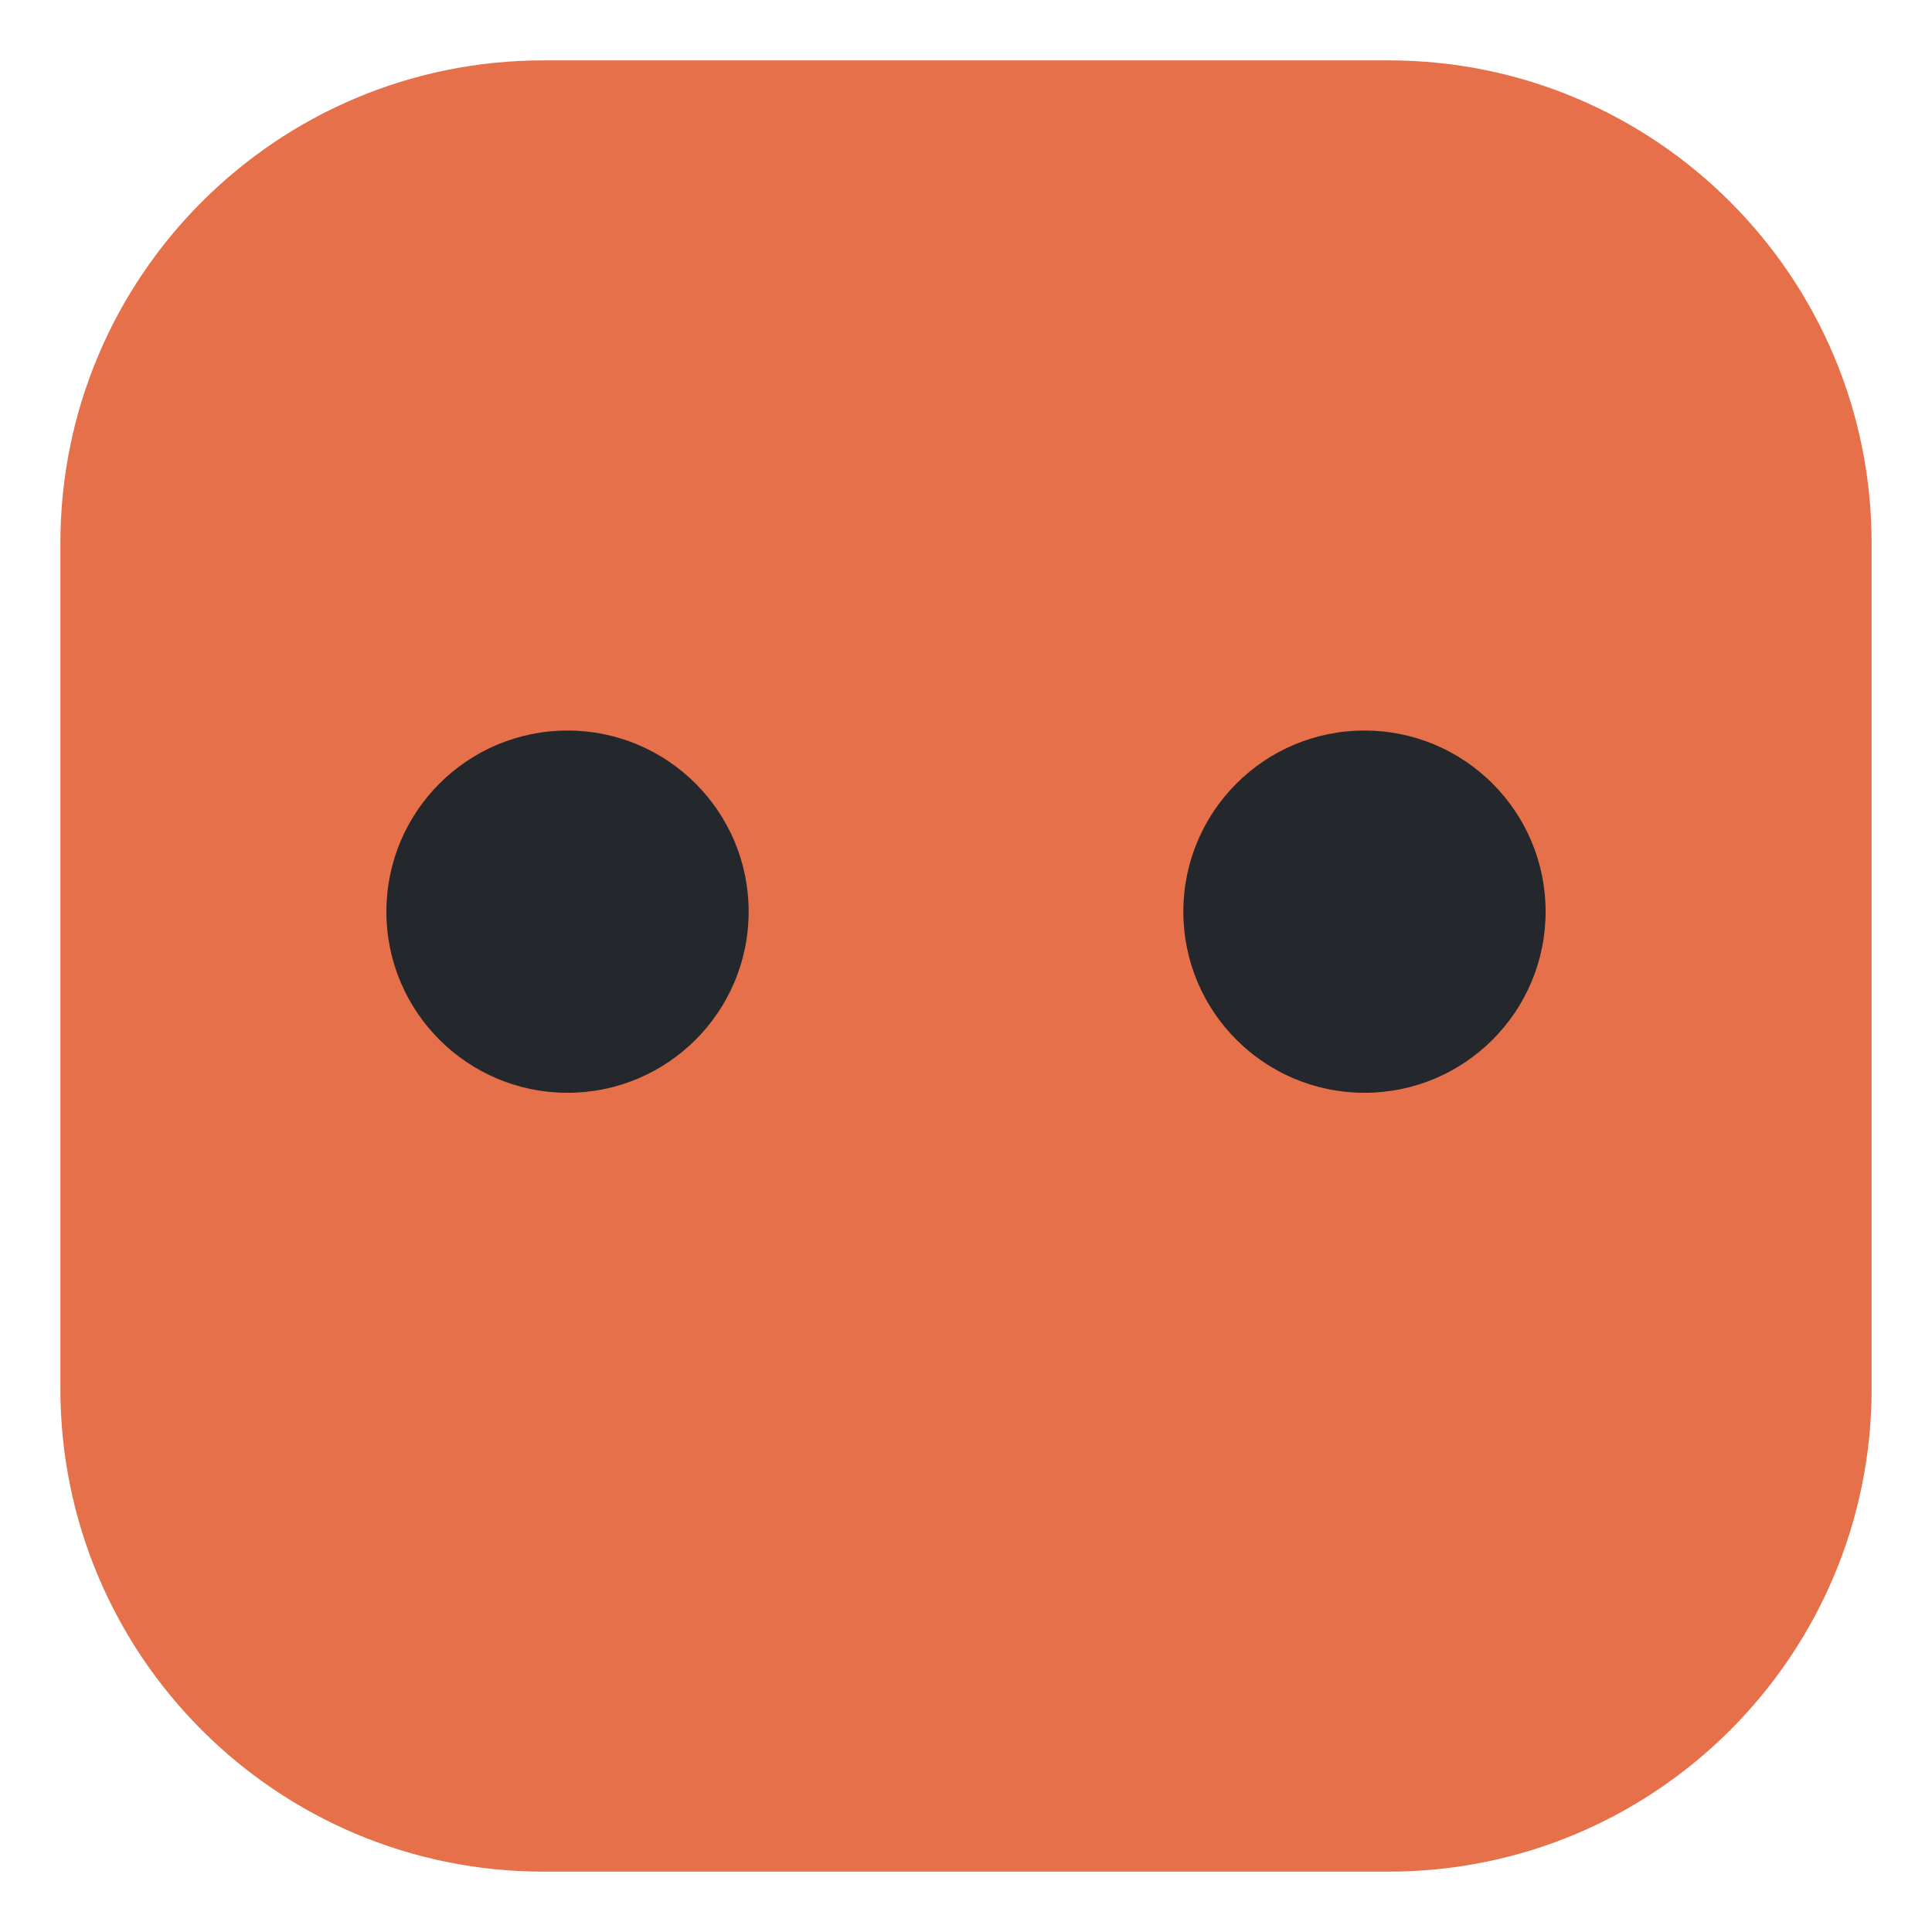
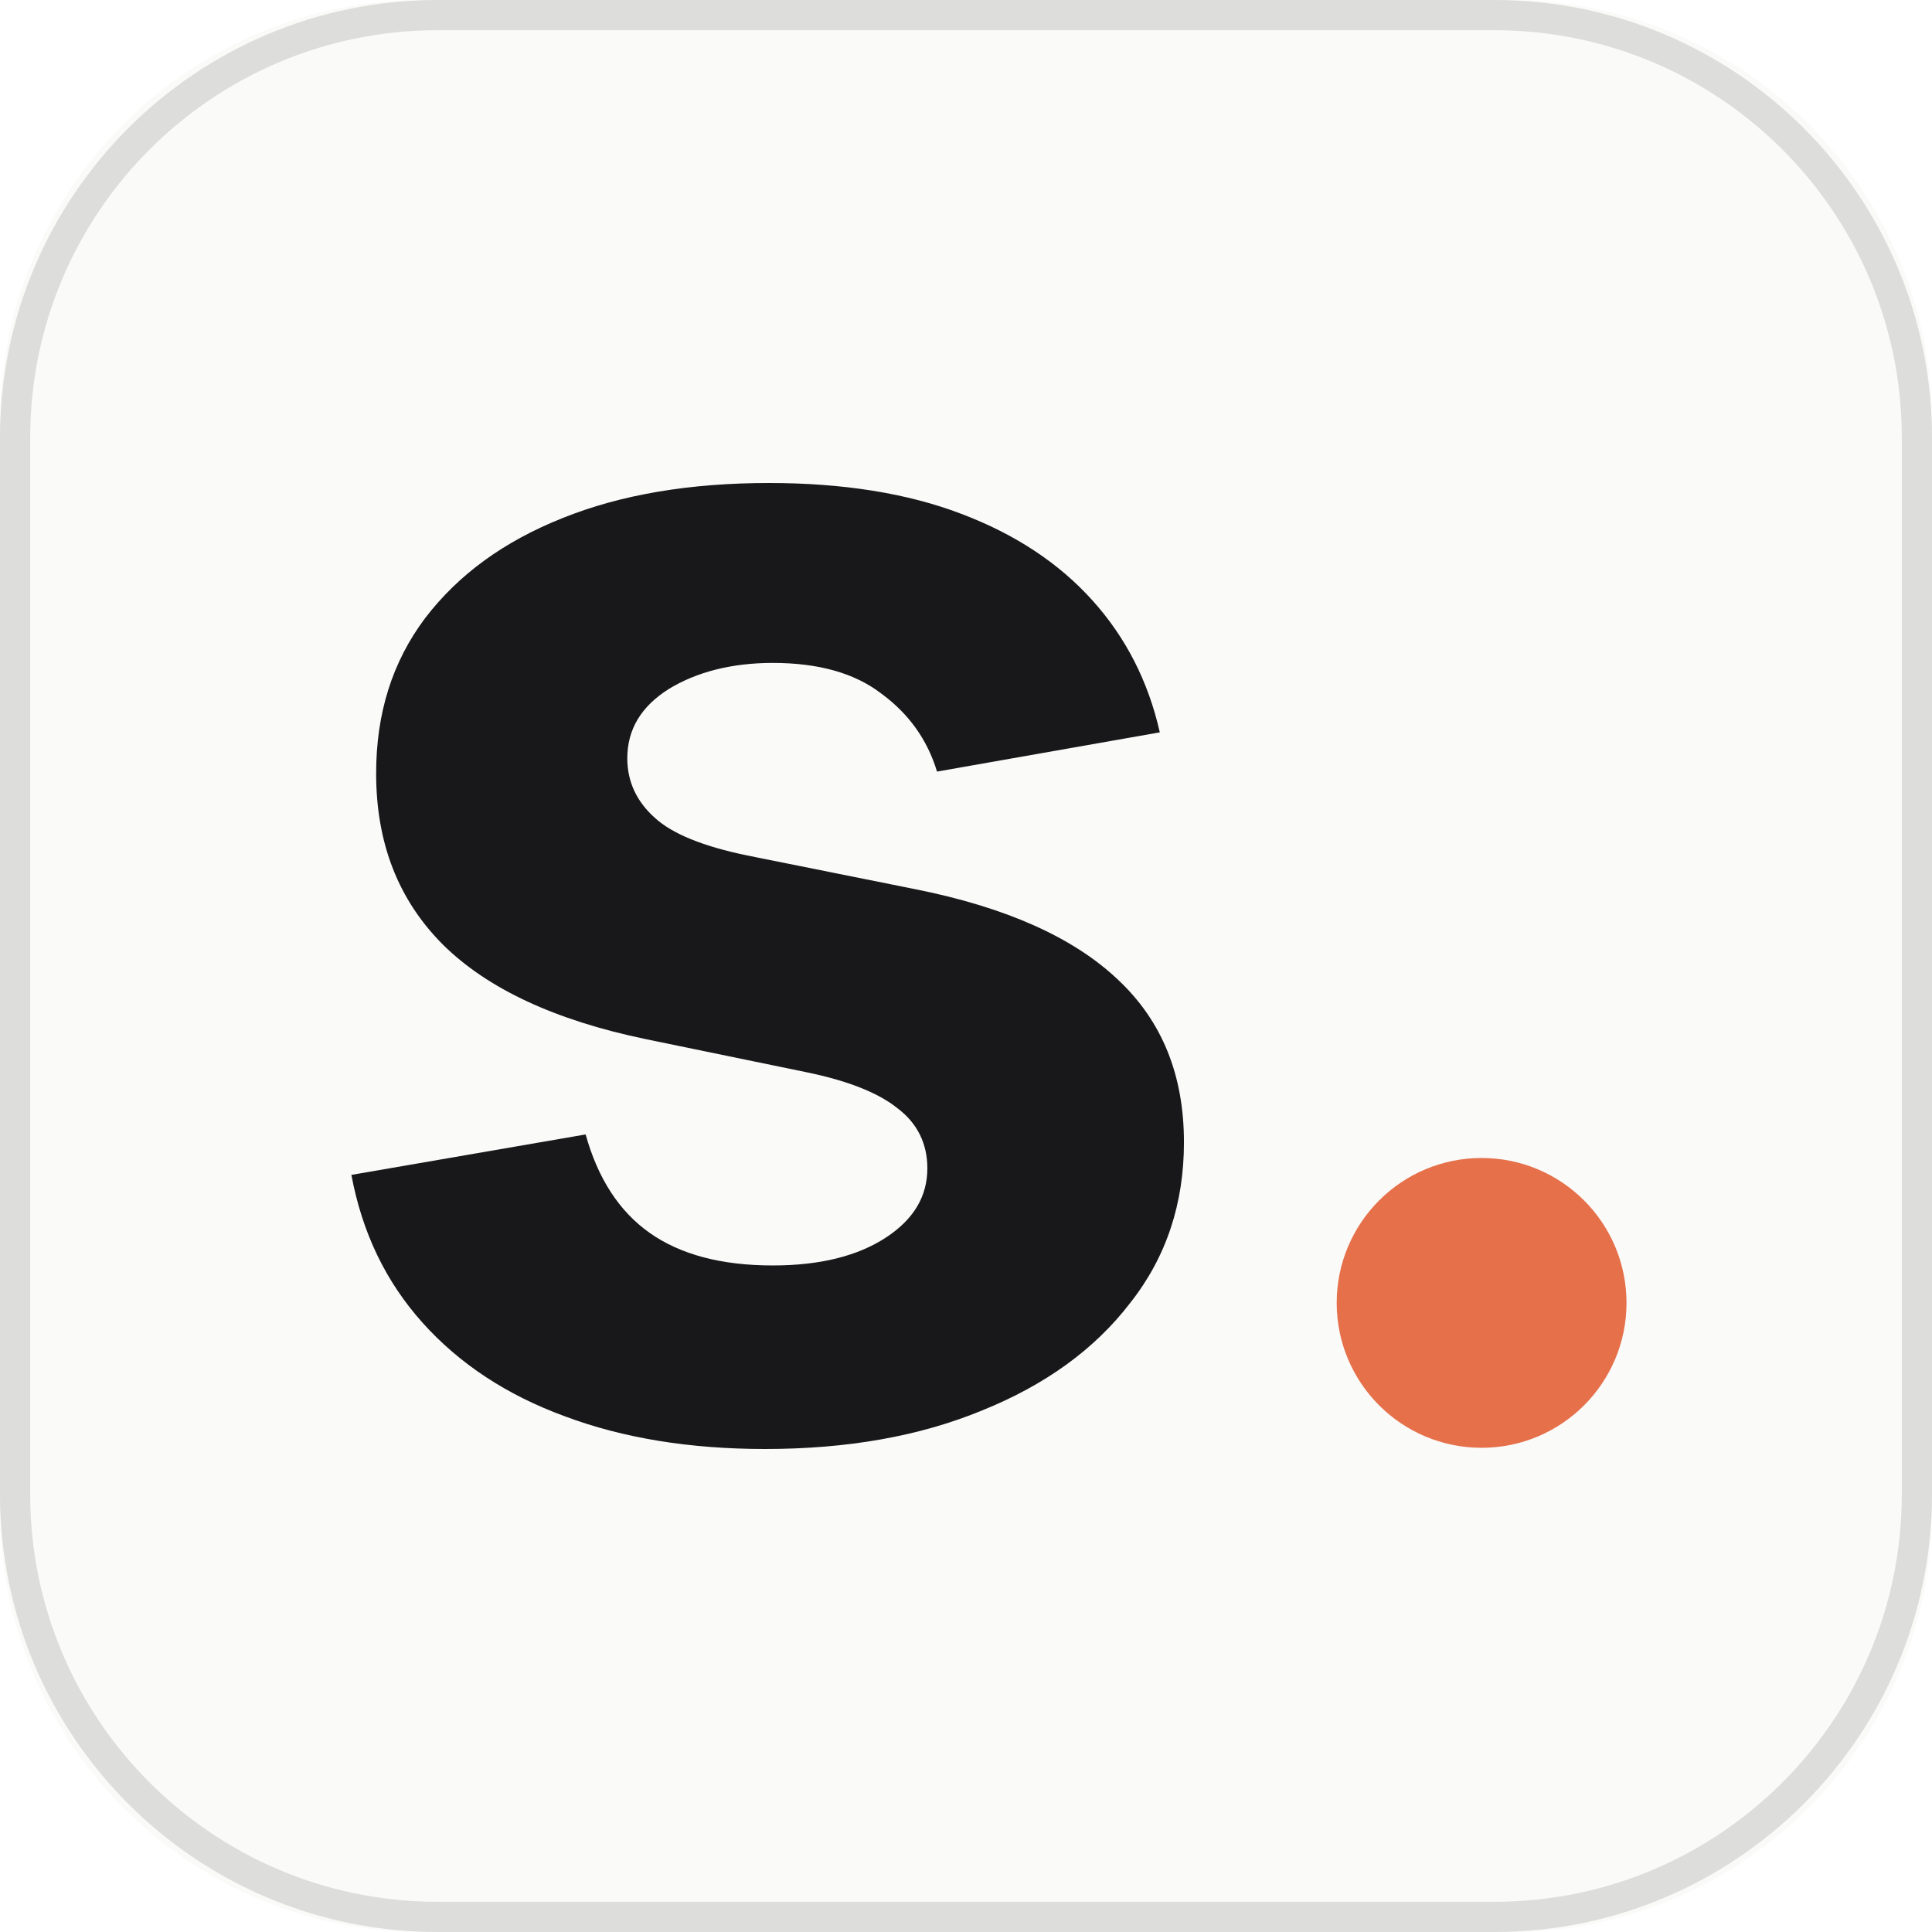
- <svg xmlns="http://www.w3.org/2000/svg" width="16" height="16" viewBox="0 0 16 16" role="img">
-   <rect x="0.5" y="0.5" width="15" height="15" rx="4" fill="#E5704A" />
-   <circle cx="4.7" cy="7.55" r="1.5" fill="#24272B" />
-   <circle cx="11.3" cy="7.55" r="1.5" fill="#24272B" />
+ <svg xmlns="http://www.w3.org/2000/svg" width="32" height="32" viewBox="0 0 32 32">
+   <rect width="32" height="32" rx="7" fill="#FAFAF9" />
+   <rect x=".25" y=".25" width="31.5" height="31.5" rx="7" fill="none" stroke="#000" stroke-opacity=".12" stroke-width=".5" />
+   <path d="M12.67 24C11.43 24 10.32 23.82 9.36 23.46C8.4 23.11 7.61 22.59 7 21.91C6.39 21.23 6 20.42 5.82 19.46L9.7 18.79C9.9 19.51 10.25 20.06 10.76 20.42C11.27 20.78 11.95 20.96 12.8 20.96C13.59 20.96 14.21 20.8 14.67 20.5C15.13 20.2 15.36 19.82 15.36 19.35C15.36 18.95 15.2 18.61 14.87 18.36C14.55 18.1 14.04 17.9 13.36 17.76L10.69 17.21C9.2 16.9 8.08 16.38 7.34 15.65C6.6 14.91 6.23 13.97 6.23 12.81C6.23 11.81 6.5 10.96 7.04 10.24C7.59 9.52 8.34 8.97 9.32 8.58C10.29 8.19 11.43 8 12.74 8C13.96 8 15.03 8.17 15.92 8.51C16.82 8.85 17.54 9.33 18.09 9.94C18.65 10.56 19.02 11.29 19.21 12.13L15.52 12.78C15.36 12.25 15.05 11.82 14.6 11.49C14.16 11.15 13.56 10.98 12.8 10.98C12.12 10.98 11.54 11.13 11.08 11.41C10.62 11.7 10.39 12.08 10.39 12.56C10.39 12.94 10.54 13.27 10.84 13.54C11.13 13.81 11.65 14.02 12.38 14.17L15.17 14.73C16.67 15.03 17.78 15.53 18.51 16.22C19.25 16.91 19.61 17.81 19.61 18.92C19.61 19.93 19.32 20.82 18.72 21.58C18.13 22.35 17.31 22.94 16.27 23.36C15.23 23.79 14.03 24 12.67 24Z" fill="#18181B" />
+   <circle cx="24.54" cy="21.58" r="2.4" fill="#E5704A" />
</svg>
